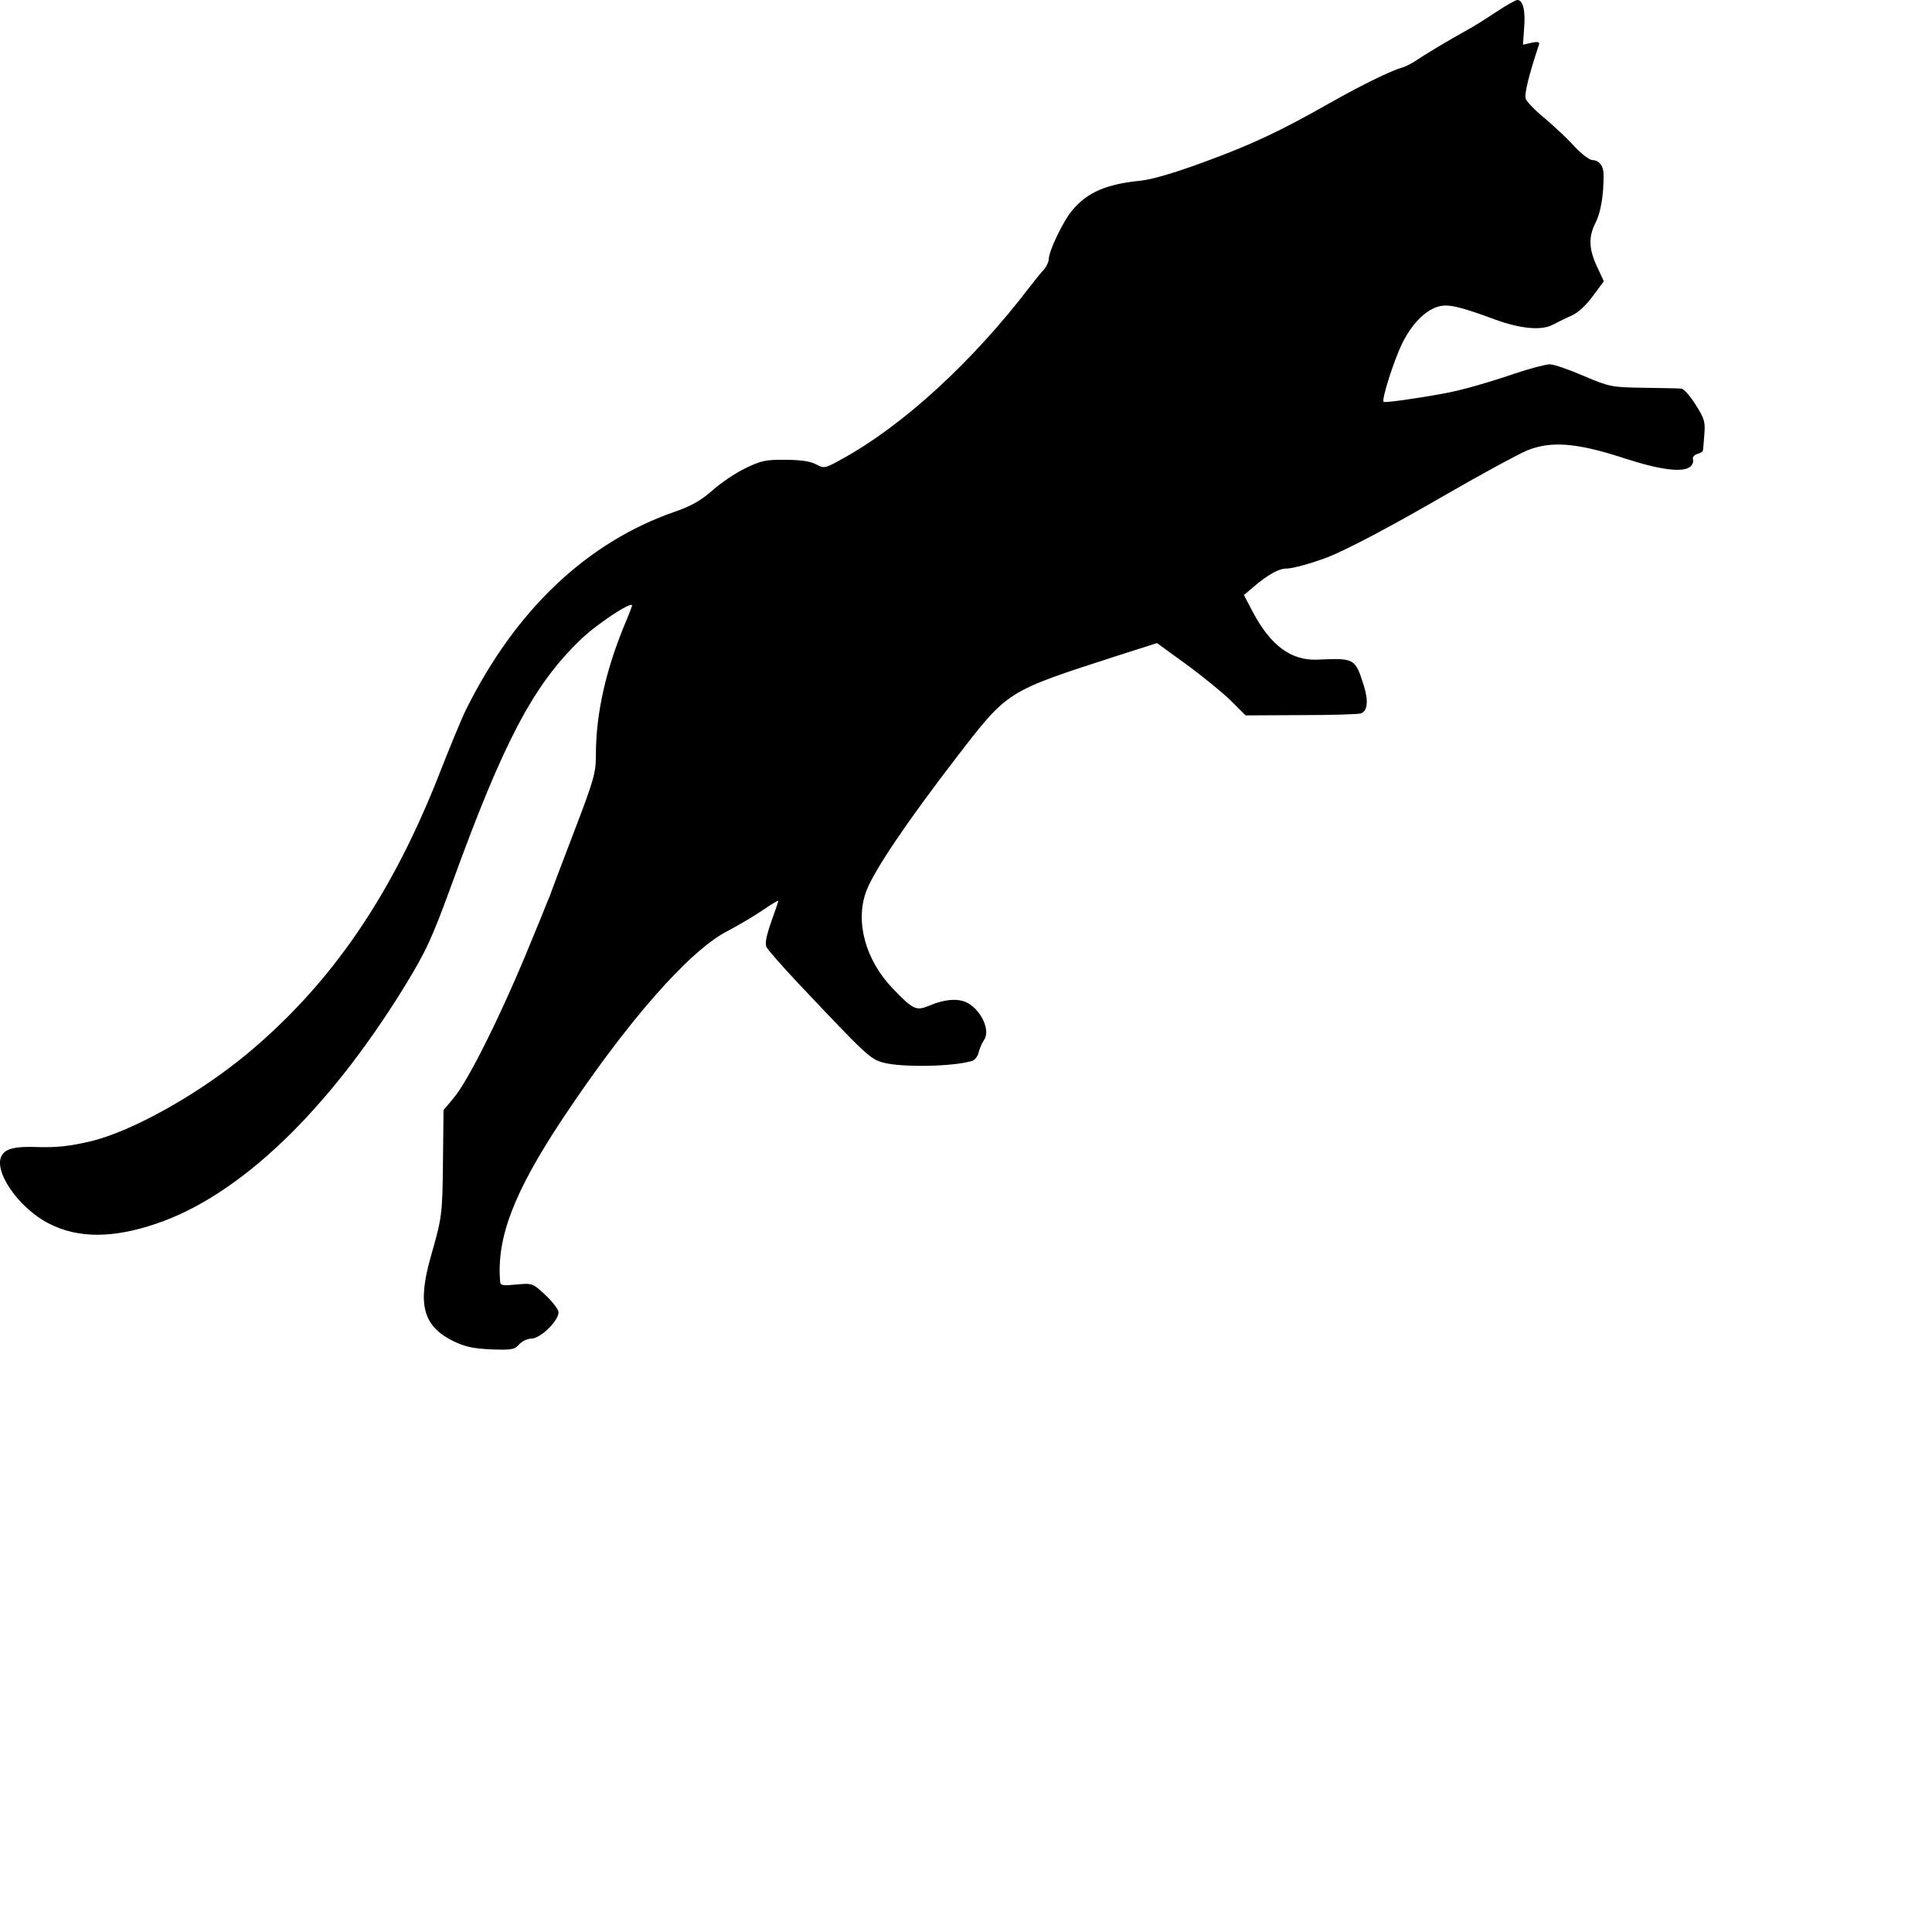
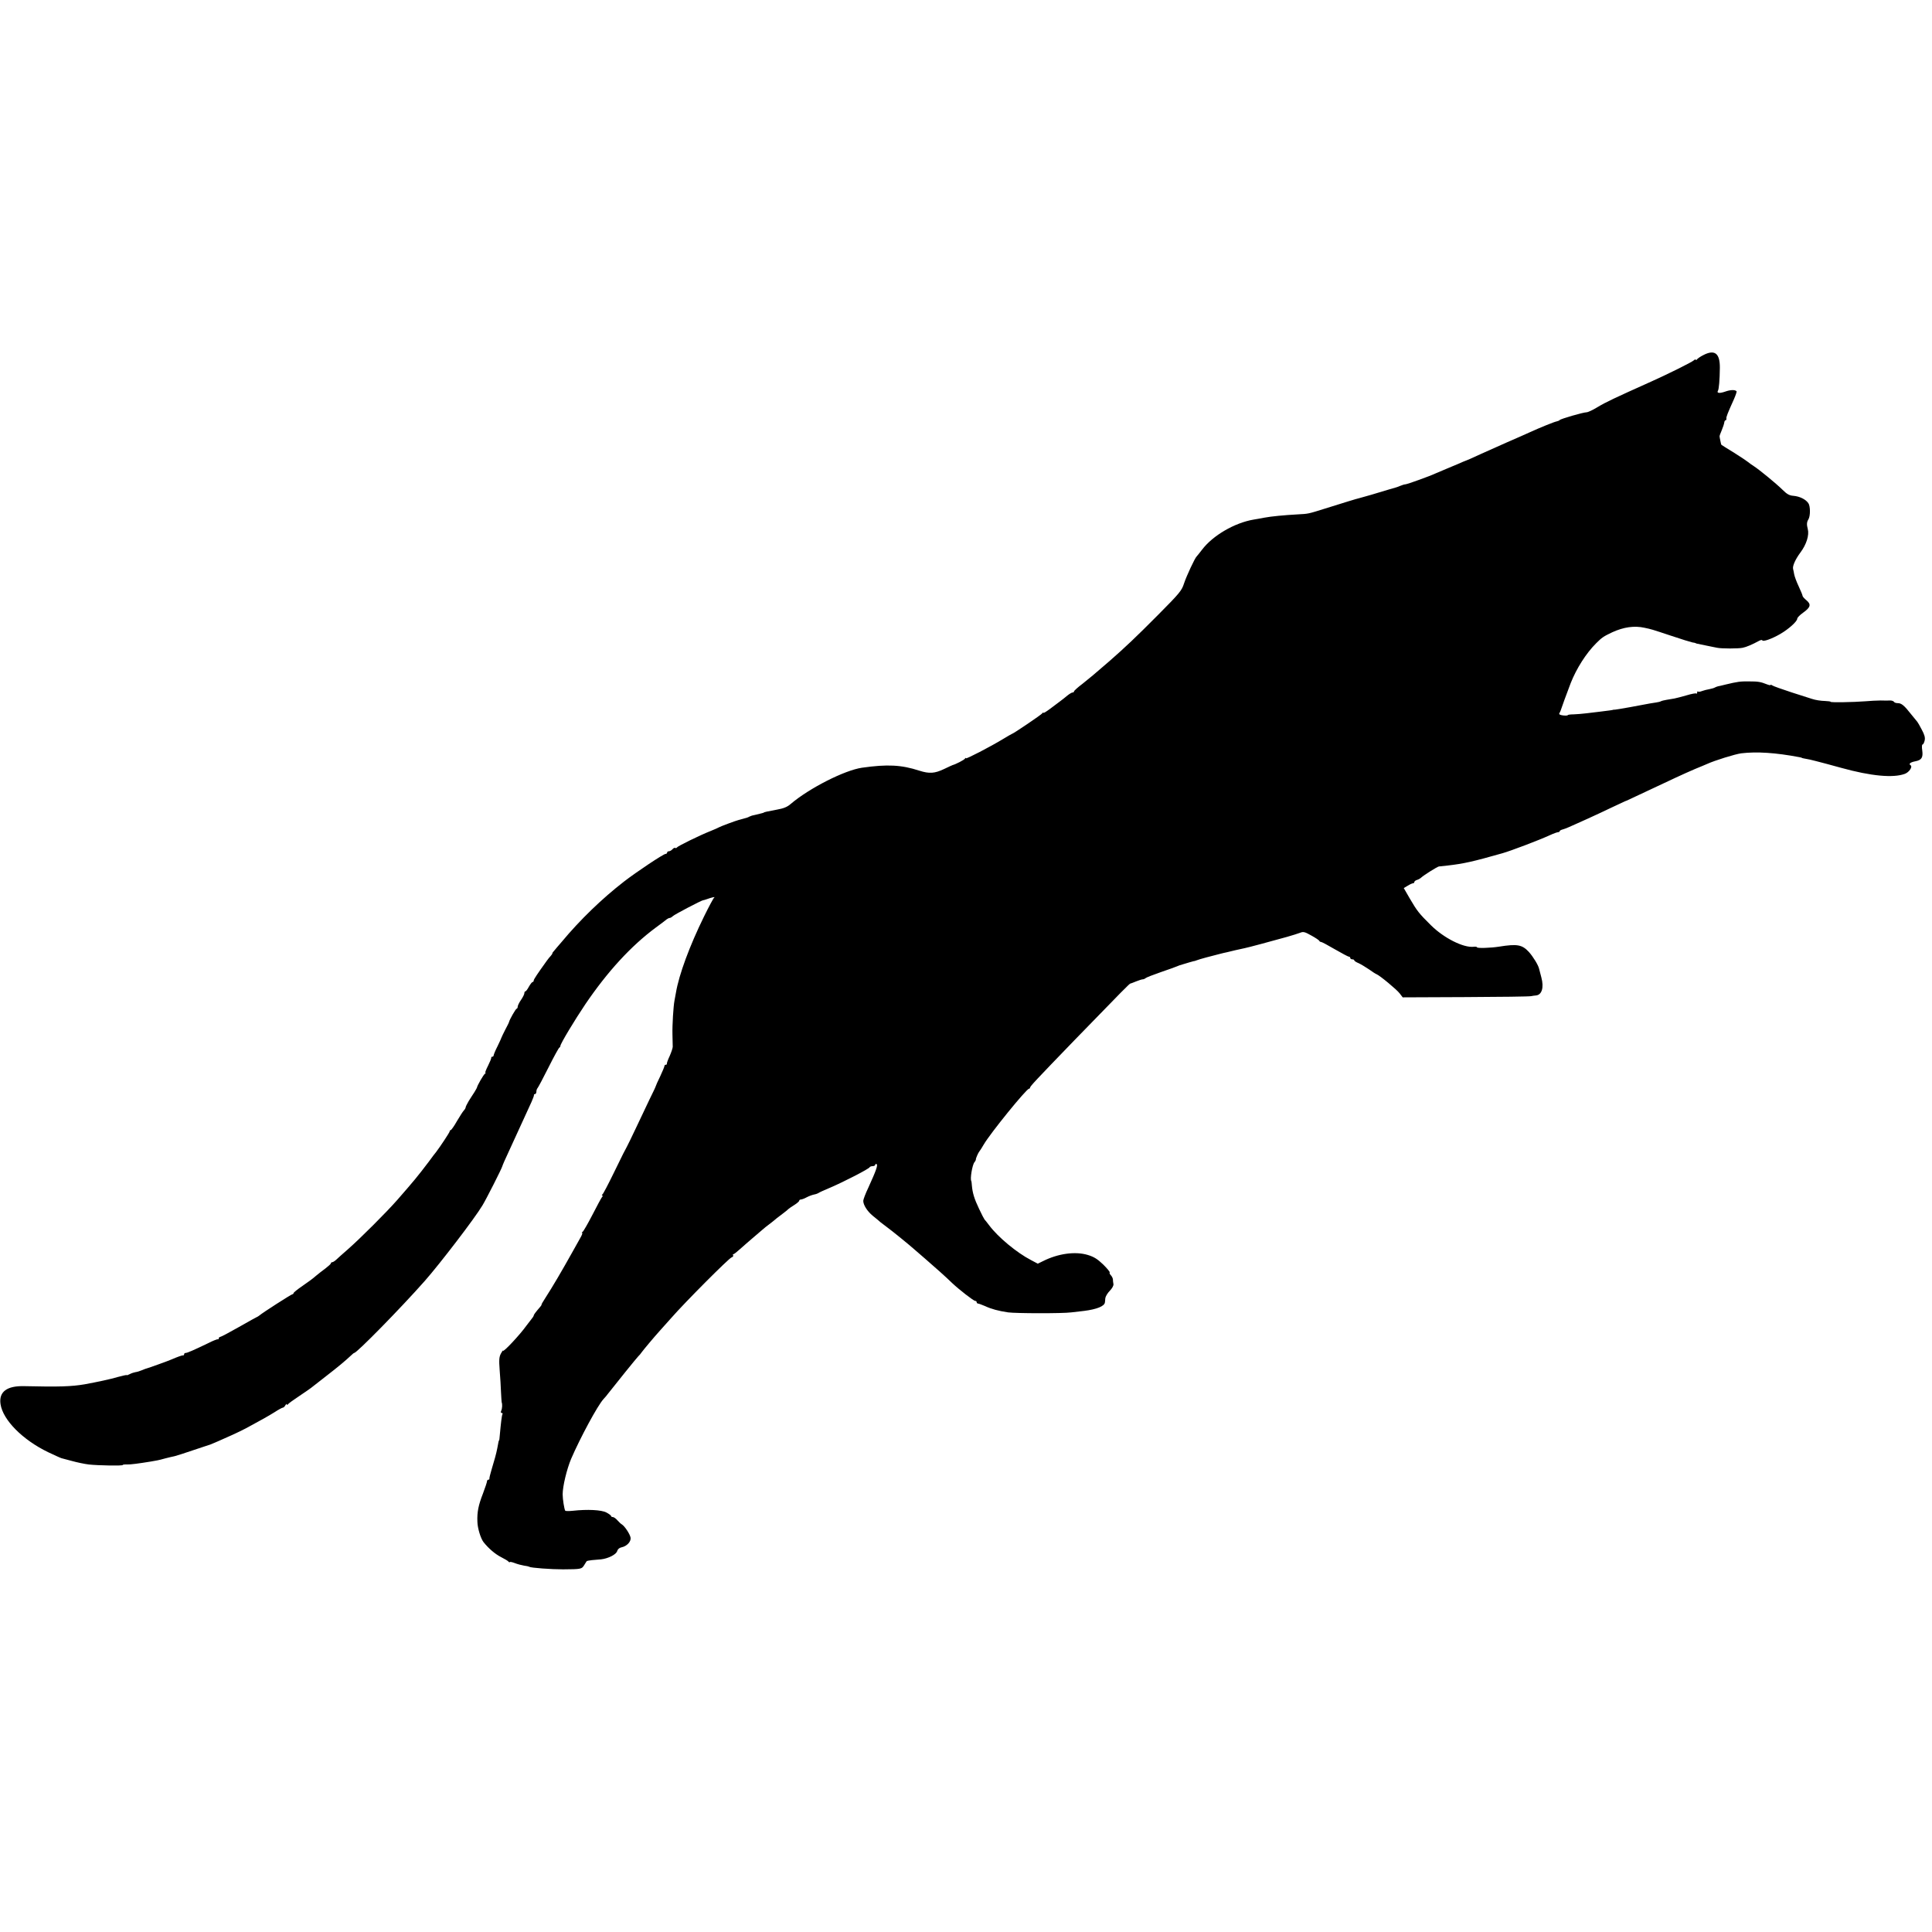
- <svg xmlns="http://www.w3.org/2000/svg" version="1.0" width="700pt" height="700pt" viewBox="0 0 700 700" preserveAspectRatio="xMidYMid meet">
-   <g transform="translate(0,700) scale(0.1,-0.1)" fill="#000000" stroke="none">
-     <path d="M5420 6956 c-36 -24 -85 -55 -110 -68 -66 -37 -152 -88 -180 -108 -14 -9 -36 -21 -50 -25 -43 -12 -150 -65 -265 -130 -178 -101 -280 -149 -455 -213 -106 -39 -188 -63 -230 -67 -121 -12 -191 -42 -245 -107 -32 -37 -85 -148 -85 -176 0 -10 -8 -27 -17 -38 -10 -10 -34 -40 -54 -66 -206 -269 -455 -498 -678 -621 -63 -35 -65 -35 -95 -19 -21 11 -57 16 -111 16 -70 1 -88 -3 -145 -31 -36 -17 -90 -54 -120 -81 -40 -35 -76 -56 -135 -76 -319 -111 -577 -356 -756 -716 -16 -32 -58 -134 -94 -226 -174 -446 -393 -766 -697 -1020 -179 -149 -422 -285 -573 -320 -74 -17 -119 -22 -190 -20 -77 3 -112 -5 -127 -28 -37 -54 59 -194 171 -250 104 -53 230 -53 386 0 301 101 620 405 899 857 79 129 100 173 176 382 184 506 291 711 462 876 56 55 188 143 188 125 0 -2 -8 -24 -18 -48 -76 -178 -113 -341 -113 -494 0 -65 -7 -89 -80 -280 -44 -115 -81 -213 -83 -219 -1 -5 -8 -21 -14 -35 -5 -14 -31 -77 -57 -140 -101 -249 -228 -507 -282 -569 l-36 -43 -2 -181 c-2 -199 -3 -206 -45 -353 -48 -170 -27 -248 80 -302 43 -21 72 -28 138 -31 75 -3 86 -1 103 18 11 12 31 21 44 21 35 0 105 71 98 99 -3 11 -25 39 -50 62 -44 40 -45 40 -102 35 -50 -5 -58 -4 -59 11 -13 159 50 322 222 583 236 356 461 613 599 685 40 21 98 55 130 77 31 21 57 37 57 34 0 -3 -12 -37 -26 -77 -17 -48 -23 -78 -17 -90 4 -10 60 -73 123 -140 240 -254 253 -266 300 -279 68 -18 252 -15 322 6 10 3 21 17 24 32 4 15 13 35 20 45 22 33 -8 102 -58 132 -33 19 -83 16 -142 -9 -46 -19 -57 -15 -130 61 -100 103 -139 244 -97 355 29 76 148 252 329 487 185 240 178 235 580 365 l144 46 106 -77 c59 -43 131 -102 161 -131 l54 -54 200 1 c110 0 207 3 217 6 25 8 29 45 11 102 -31 98 -33 99 -167 93 -96 -4 -169 50 -234 171 l-33 63 34 29 c53 45 92 67 120 67 23 0 87 18 144 39 73 28 232 112 434 229 128 74 261 146 294 160 87 35 179 28 351 -28 132 -43 213 -53 240 -31 8 7 13 18 10 26 -3 7 3 16 15 20 12 3 21 9 21 13 1 4 3 30 5 57 4 45 1 58 -31 108 -19 31 -43 58 -52 59 -9 1 -71 2 -137 3 -117 2 -122 3 -217 43 -53 23 -108 42 -123 42 -14 0 -72 -15 -128 -34 -100 -34 -193 -60 -252 -71 -102 -19 -218 -35 -222 -31 -8 8 37 149 67 211 34 69 80 117 127 133 37 12 75 4 208 -45 92 -34 171 -42 212 -19 16 8 45 23 66 32 24 10 54 38 78 71 l40 54 -21 45 c-33 68 -36 113 -10 165 20 38 31 104 30 178 0 30 -17 51 -41 51 -10 0 -40 23 -66 51 -26 29 -75 74 -108 102 -33 27 -63 58 -67 69 -6 15 11 86 48 196 3 10 -4 12 -27 7 l-31 -7 4 58 c6 64 -4 104 -24 104 -7 0 -42 -20 -78 -44z" />
+ <svg xmlns="http://www.w3.org/2000/svg" version="1.0" width="1448pt" height="1448pt" viewBox="0 0 1448 1448" preserveAspectRatio="xMidYMid meet">
+   <g transform="translate(0,1448) scale(0.1,-0.1)" fill="#000000" stroke="none">
+     <path d="M12765 11818 c-22 -11 -43 -26 -47 -32 -4 -6 -8 -7 -8 -2 0 5 -8 2 -17 -6 -16 -14 -195 -103 -318 -158 -276 -124 -338 -153 -403 -192 -34 -21 -71 -38 -81 -38 -24 0 -194 -49 -201 -58 -3 -4 -13 -8 -22 -10 -18 -3 -124 -46 -203 -82 -22 -10 -98 -44 -170 -75 -71 -32 -159 -71 -195 -87 -64 -30 -110 -50 -120 -53 -3 -1 -21 -8 -40 -17 -19 -8 -64 -27 -100 -42 -36 -15 -74 -31 -85 -36 -40 -19 -210 -80 -222 -80 -6 0 -24 -5 -40 -12 -15 -6 -30 -12 -33 -12 -3 -1 -23 -7 -45 -13 -76 -24 -219 -65 -229 -67 -12 -2 -116 -34 -256 -78 -127 -40 -126 -39 -201 -43 -108 -6 -201 -15 -254 -25 -27 -5 -63 -12 -78 -14 -144 -24 -308 -120 -388 -226 -19 -25 -37 -47 -40 -50 -13 -11 -77 -148 -95 -203 -17 -53 -31 -71 -194 -235 -170 -171 -243 -240 -365 -347 -119 -103 -142 -122 -202 -170 -35 -26 -63 -52 -63 -56 0 -5 -5 -9 -11 -9 -6 0 -23 -10 -38 -22 -15 -13 -41 -33 -57 -45 -16 -12 -50 -37 -76 -57 -27 -20 -48 -33 -48 -28 0 4 -4 2 -8 -4 -6 -10 -219 -154 -227 -154 -1 0 -32 -17 -66 -38 -97 -59 -279 -153 -279 -145 0 5 -4 3 -8 -3 -6 -10 -71 -43 -92 -48 -3 -1 -32 -14 -65 -30 -70 -33 -109 -36 -185 -12 -135 44 -240 49 -430 22 -130 -19 -394 -153 -532 -270 -27 -24 -54 -35 -105 -44 -70 -13 -98 -19 -98 -22 0 -1 -7 -3 -15 -5 -8 -2 -26 -7 -40 -10 -14 -3 -29 -7 -35 -8 -5 -2 -14 -5 -20 -8 -5 -4 -23 -10 -40 -14 -16 -5 -34 -9 -40 -11 -23 -6 -128 -45 -143 -53 -9 -5 -40 -19 -68 -30 -81 -32 -243 -112 -250 -122 -3 -5 -9 -7 -14 -4 -4 3 -13 -2 -20 -10 -7 -8 -19 -15 -26 -15 -8 0 -14 -4 -14 -10 0 -5 -5 -10 -12 -10 -15 0 -214 -132 -311 -207 -164 -127 -329 -286 -467 -452 -25 -29 -51 -59 -57 -67 -7 -7 -13 -15 -13 -19 0 -4 -6 -12 -12 -19 -7 -7 -21 -24 -30 -37 -69 -96 -98 -139 -98 -148 0 -6 -4 -11 -8 -11 -5 0 -17 -16 -28 -35 -10 -19 -22 -35 -26 -35 -5 0 -8 -6 -8 -14 0 -7 -11 -30 -25 -50 -14 -20 -25 -43 -25 -51 0 -8 -4 -15 -8 -15 -6 0 -53 -81 -57 -100 0 -3 -13 -29 -28 -57 -15 -29 -27 -55 -28 -58 0 -2 -13 -31 -29 -64 -17 -33 -30 -65 -30 -70 0 -6 -5 -11 -10 -11 -6 0 -9 -3 -8 -7 1 -5 -10 -32 -24 -60 -15 -29 -24 -53 -20 -53 4 0 2 -4 -4 -8 -10 -6 -57 -88 -59 -102 0 -3 -9 -18 -19 -35 -11 -16 -30 -47 -43 -67 -12 -21 -23 -42 -23 -47 0 -5 -6 -16 -13 -23 -7 -7 -30 -43 -52 -80 -21 -38 -43 -68 -47 -68 -4 0 -8 -4 -8 -10 0 -7 -70 -113 -102 -155 -5 -5 -29 -37 -53 -70 -87 -115 -115 -148 -239 -290 -80 -91 -272 -283 -365 -365 -41 -36 -83 -73 -93 -83 -10 -9 -23 -17 -28 -17 -6 0 -10 -4 -10 -8 0 -5 -18 -21 -40 -38 -22 -16 -55 -42 -73 -57 -17 -16 -62 -49 -99 -74 -38 -26 -68 -50 -68 -55 0 -4 -4 -8 -8 -8 -8 0 -225 -139 -249 -160 -7 -5 -14 -10 -16 -10 -2 0 -63 -34 -135 -75 -72 -41 -136 -75 -142 -75 -5 0 -10 -5 -10 -10 0 -6 -4 -9 -8 -8 -4 2 -37 -11 -72 -29 -108 -52 -156 -73 -168 -73 -7 0 -12 -4 -12 -10 0 -5 -3 -9 -7 -8 -8 1 -44 -12 -88 -31 -19 -9 -175 -65 -185 -67 -3 0 -18 -6 -35 -13 -16 -7 -39 -14 -50 -15 -11 -2 -30 -8 -43 -15 -12 -6 -22 -10 -22 -7 0 2 -30 -4 -66 -14 -57 -17 -156 -38 -249 -55 -99 -17 -194 -20 -451 -14 -132 4 -194 -42 -180 -135 18 -119 166 -268 357 -360 47 -22 92 -43 100 -45 8 -2 43 -11 79 -21 36 -10 92 -22 125 -26 71 -8 255 -11 255 -4 0 3 14 5 31 4 27 -1 87 7 179 22 19 4 42 7 50 9 8 1 35 8 60 15 25 6 55 14 68 16 13 3 76 23 140 45 64 21 122 41 127 42 6 2 31 13 57 24 26 12 76 34 110 49 35 16 81 38 103 50 111 60 165 90 213 120 29 19 57 34 62 34 5 0 14 8 19 18 6 9 11 13 11 7 0 -7 3 -7 8 0 4 6 41 33 82 60 41 28 82 55 90 62 8 6 60 47 114 89 93 72 143 114 188 156 10 10 20 18 23 18 19 0 348 335 529 540 112 127 375 470 432 566 26 42 146 278 149 294 2 8 21 52 53 120 31 67 128 280 165 360 11 25 20 48 19 53 -1 4 2 7 8 7 5 0 10 8 10 18 0 10 4 22 9 27 5 6 42 75 82 155 40 80 77 147 81 148 4 2 8 8 8 13 0 16 107 194 188 314 166 244 340 434 527 573 39 28 75 56 82 62 7 5 17 10 22 10 5 0 16 6 23 13 12 13 218 120 228 120 3 0 14 3 25 7 38 14 70 21 58 13 -6 -4 -40 -68 -76 -141 -109 -222 -188 -436 -211 -572 -3 -19 -8 -46 -11 -60 -8 -42 -17 -182 -15 -255 1 -38 2 -79 2 -90 0 -11 -11 -42 -23 -70 -13 -27 -22 -53 -21 -57 1 -5 -2 -8 -8 -8 -5 0 -10 -4 -10 -9 0 -5 -14 -40 -32 -78 -18 -37 -33 -70 -33 -73 0 -3 -21 -48 -47 -100 -25 -52 -71 -149 -102 -215 -31 -66 -62 -129 -68 -140 -17 -31 -22 -40 -100 -200 -40 -82 -77 -153 -83 -157 -5 -4 -6 -8 -1 -8 5 0 4 -6 -2 -12 -6 -7 -38 -67 -72 -133 -34 -66 -67 -123 -73 -127 -7 -4 -8 -8 -4 -8 5 0 -2 -19 -16 -42 -14 -24 -37 -65 -52 -93 -87 -156 -153 -268 -209 -355 -16 -25 -29 -46 -27 -48 1 -1 -3 -8 -9 -15 -38 -44 -50 -61 -50 -67 0 -4 -8 -16 -18 -28 -9 -11 -26 -33 -37 -48 -49 -69 -175 -203 -175 -187 0 4 -7 -5 -16 -22 -13 -25 -15 -47 -9 -125 4 -52 9 -126 10 -165 2 -38 4 -72 5 -75 6 -14 4 -47 -3 -62 -5 -11 -4 -18 3 -18 6 0 9 -4 6 -9 -5 -7 -12 -67 -21 -166 -1 -16 -3 -30 -4 -30 -3 0 -5 -10 -14 -60 -8 -41 -21 -88 -43 -160 -10 -33 -17 -63 -16 -67 1 -5 -2 -8 -8 -8 -5 0 -10 -6 -10 -12 0 -7 -14 -48 -30 -91 -34 -87 -45 -139 -42 -212 1 -49 25 -126 46 -153 39 -49 88 -90 131 -112 28 -14 53 -29 57 -35 4 -5 8 -7 8 -3 0 4 17 1 38 -7 20 -8 51 -16 69 -19 17 -2 35 -6 40 -9 13 -8 162 -19 253 -19 136 1 140 2 158 31 9 14 17 28 19 30 1 2 19 6 38 8 19 1 51 5 70 6 54 6 115 37 121 63 4 13 16 24 32 27 40 8 73 43 68 73 -5 27 -43 84 -64 98 -8 4 -23 19 -35 32 -11 13 -27 24 -34 24 -7 0 -13 3 -13 8 0 4 -16 16 -35 26 -37 20 -143 25 -252 13 -29 -3 -54 -3 -57 1 -7 12 -19 86 -19 122 0 61 31 188 63 265 69 160 199 401 243 449 12 13 27 30 32 38 49 63 220 275 229 283 7 6 18 19 26 31 14 19 89 109 135 160 11 12 49 55 85 95 103 118 433 449 453 455 9 3 15 10 12 15 -4 5 -3 9 2 9 4 0 26 17 49 38 22 20 65 57 94 82 30 25 64 54 76 65 12 11 35 29 50 40 15 11 32 25 38 30 6 6 29 24 51 40 22 17 46 35 52 42 7 6 28 21 48 33 19 12 35 26 35 31 0 5 6 9 13 9 6 0 26 7 42 16 17 9 41 18 55 21 13 2 29 8 35 12 5 4 46 23 90 41 100 43 289 140 293 152 2 4 12 8 23 8 10 0 19 5 19 11 0 5 4 7 10 4 11 -7 -4 -49 -61 -174 -22 -46 -39 -91 -39 -101 0 -31 30 -78 71 -112 23 -18 49 -40 59 -49 10 -8 31 -24 46 -35 41 -30 168 -133 208 -169 12 -11 49 -42 81 -70 66 -57 154 -135 202 -182 52 -49 160 -133 172 -133 6 0 11 -4 11 -10 0 -5 5 -10 10 -10 6 0 29 -9 53 -19 47 -22 99 -36 172 -47 58 -8 408 -9 475 0 25 3 68 8 95 11 95 12 152 35 156 63 1 4 2 18 3 32 2 14 17 39 34 56 18 19 29 39 27 50 -2 10 -4 27 -4 36 -1 9 -8 23 -16 31 -8 8 -11 17 -8 20 3 4 -19 30 -49 60 -42 40 -68 57 -114 71 -95 29 -224 11 -337 -46 l-39 -19 -51 27 c-108 56 -247 172 -313 260 -16 22 -32 41 -35 44 -3 3 -22 39 -41 80 -36 75 -49 119 -54 175 -1 17 -3 31 -4 33 -11 14 7 121 23 141 7 8 11 17 11 20 -2 8 19 54 26 61 3 3 18 26 33 52 48 83 320 418 339 418 4 0 8 4 8 8 0 10 45 58 333 356 372 383 412 424 420 425 4 0 23 8 43 16 20 8 42 15 48 15 7 0 16 4 22 9 5 5 56 25 114 45 58 20 112 39 120 43 8 3 17 7 20 8 65 20 97 29 105 31 6 0 17 4 25 7 16 7 113 33 170 47 19 5 44 11 55 13 25 7 102 24 135 31 26 5 189 49 315 84 39 11 83 25 99 31 25 10 35 7 85 -21 31 -17 58 -35 59 -40 2 -4 8 -8 14 -8 5 0 52 -25 103 -55 52 -30 99 -55 104 -55 6 0 11 -4 11 -10 0 -5 7 -10 15 -10 8 0 15 -3 15 -8 0 -4 15 -14 33 -21 17 -8 52 -29 77 -46 25 -18 50 -34 56 -36 24 -9 153 -116 174 -144 l23 -30 471 2 c259 1 480 4 491 7 11 2 27 5 35 5 46 3 63 59 42 136 -7 27 -15 57 -17 65 -6 27 -44 89 -76 125 -51 55 -87 62 -224 40 -63 -10 -165 -13 -165 -5 0 4 -12 6 -26 4 -77 -8 -223 66 -319 161 -90 89 -104 107 -159 201 l-45 78 30 18 c16 10 34 18 39 18 6 0 10 4 10 9 0 5 9 13 20 16 11 3 26 12 32 18 19 18 120 81 132 83 6 1 36 4 66 7 120 14 185 28 410 92 61 17 277 99 355 135 28 13 56 23 63 23 6 0 12 4 12 8 0 4 11 10 24 13 13 3 63 24 112 47 49 22 103 46 119 54 17 7 75 35 130 61 55 26 102 48 105 49 3 0 37 16 75 34 39 18 104 49 145 68 41 19 113 53 160 75 47 22 112 51 145 65 33 13 74 31 91 38 57 26 209 73 254 79 117 14 258 5 437 -29 10 -2 18 -4 18 -5 0 -2 13 -4 60 -13 17 -4 73 -18 125 -32 52 -14 102 -28 110 -30 224 -62 389 -77 476 -45 33 12 61 54 43 65 -16 10 -1 22 35 29 48 9 60 28 53 81 -4 25 -3 45 2 45 5 0 12 13 16 30 5 22 -1 43 -22 82 -15 29 -30 55 -33 58 -3 3 -23 28 -45 55 -53 68 -74 85 -101 85 -13 0 -26 4 -29 10 -3 5 -16 10 -28 10 -12 -1 -44 -1 -72 0 -27 0 -79 -3 -115 -6 -90 -7 -260 -10 -260 -4 0 3 -17 5 -38 6 -37 1 -75 7 -102 16 -8 3 -76 24 -150 48 -74 24 -141 48 -147 53 -7 5 -13 7 -13 3 0 -3 -12 -1 -27 5 -48 19 -66 22 -133 22 -66 1 -87 -2 -175 -23 -27 -7 -54 -13 -60 -14 -5 -1 -15 -5 -21 -8 -6 -4 -25 -10 -42 -13 -17 -3 -42 -9 -55 -14 -14 -6 -28 -7 -31 -4 -3 4 -6 0 -6 -7 0 -7 -3 -11 -6 -8 -3 4 -36 -2 -72 -13 -37 -11 -78 -21 -92 -24 -14 -2 -40 -7 -59 -10 -19 -3 -38 -8 -43 -11 -5 -3 -21 -7 -36 -9 -29 -4 -30 -4 -195 -35 -60 -11 -111 -19 -115 -19 -4 1 -9 0 -12 -1 -5 -2 -26 -5 -100 -14 -25 -3 -70 -8 -100 -12 -30 -4 -74 -7 -97 -8 -24 0 -43 -3 -43 -6 0 -3 -16 -4 -35 -2 -23 3 -32 8 -28 16 4 6 8 16 10 21 2 9 50 140 75 205 43 109 115 223 190 298 45 45 56 52 121 83 85 39 165 51 242 34 56 -12 46 -9 200 -60 77 -26 149 -48 160 -50 11 -1 21 -4 23 -5 1 -1 5 -3 10 -4 8 -2 78 -16 107 -22 11 -2 31 -6 45 -9 34 -7 159 -7 191 0 27 5 75 26 119 50 14 8 26 11 28 6 4 -13 70 10 134 47 64 37 128 95 128 115 0 8 20 28 44 45 56 40 62 62 25 93 -16 13 -29 28 -29 33 0 5 -13 37 -29 71 -16 34 -31 74 -34 91 -3 16 -6 34 -8 39 -6 22 17 73 54 123 46 61 68 131 56 177 -9 33 -8 53 5 73 15 25 15 99 -1 121 -20 29 -65 51 -112 55 -30 2 -49 13 -81 45 -49 48 -172 149 -215 177 -16 10 -35 24 -42 30 -7 6 -54 38 -105 70 -51 31 -94 58 -96 60 -2 1 -5 14 -8 29 -3 15 -6 30 -6 34 -1 3 6 24 16 46 9 22 18 48 19 58 1 9 5 17 10 17 4 0 7 6 6 13 -2 12 8 37 57 146 13 30 22 56 19 59 -12 12 -46 11 -85 -3 -43 -15 -66 -12 -54 7 7 12 13 80 14 171 1 110 -39 140 -125 95z" />
  </g>
</svg>
